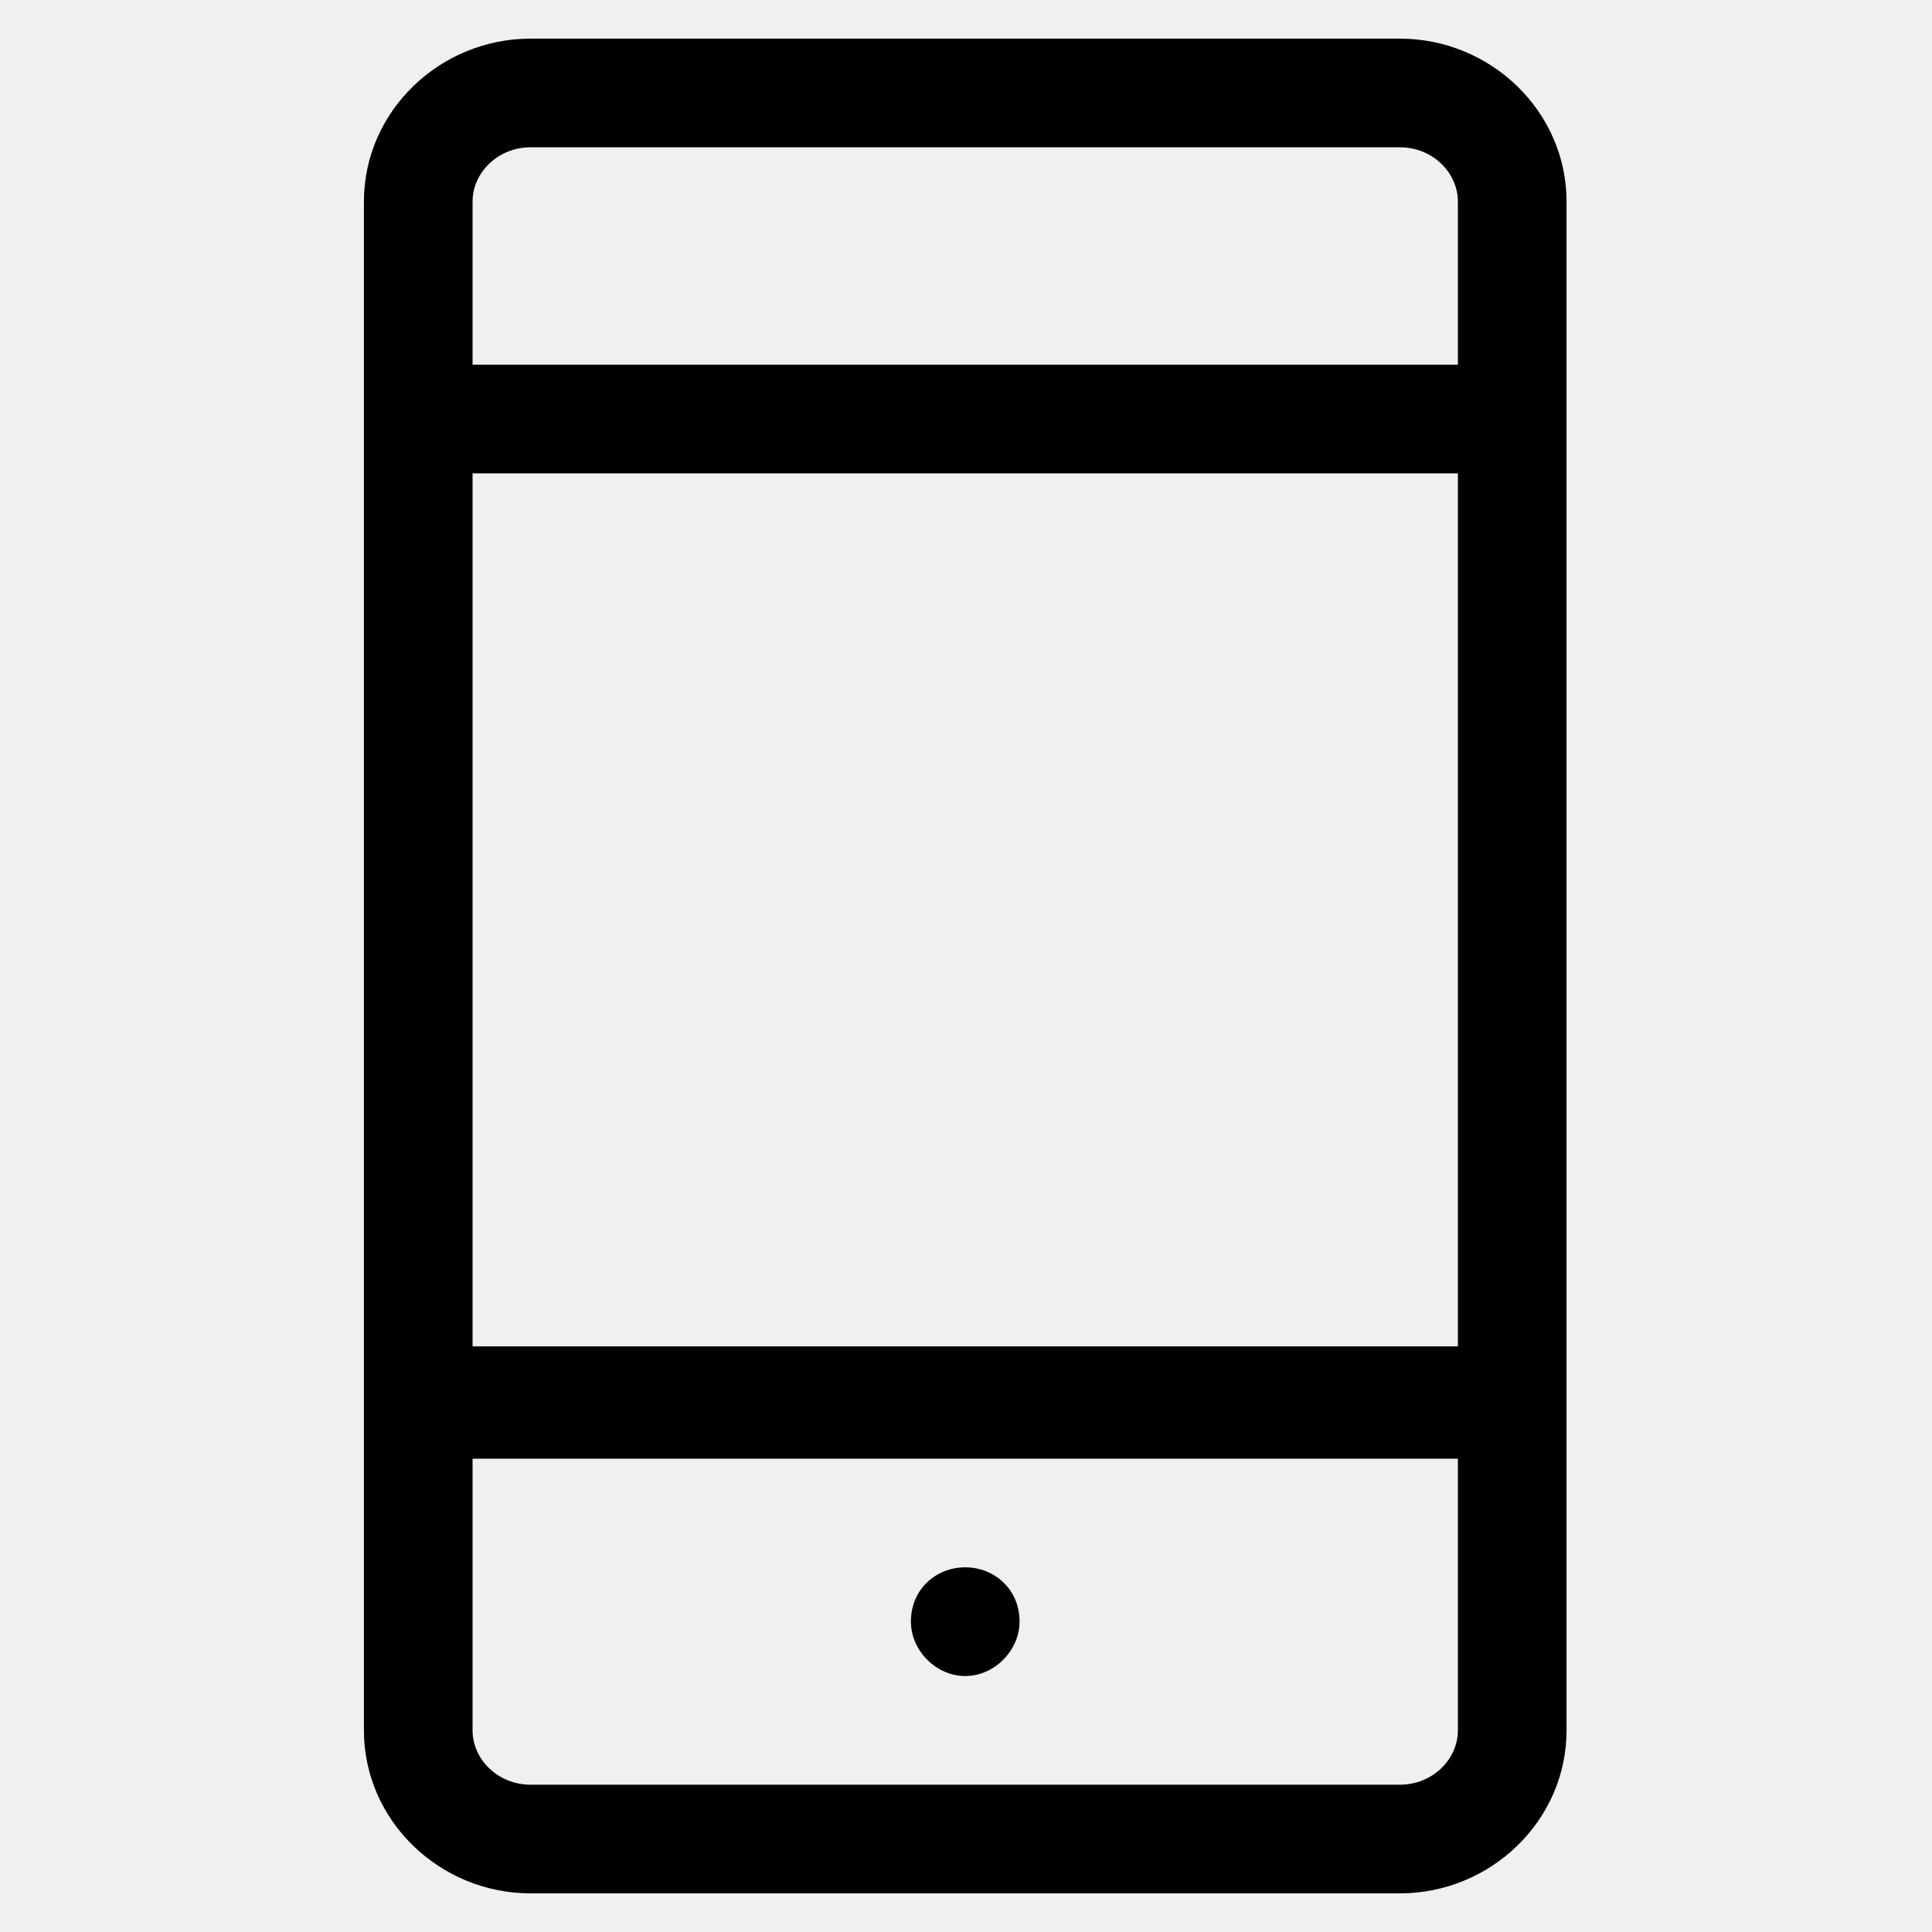
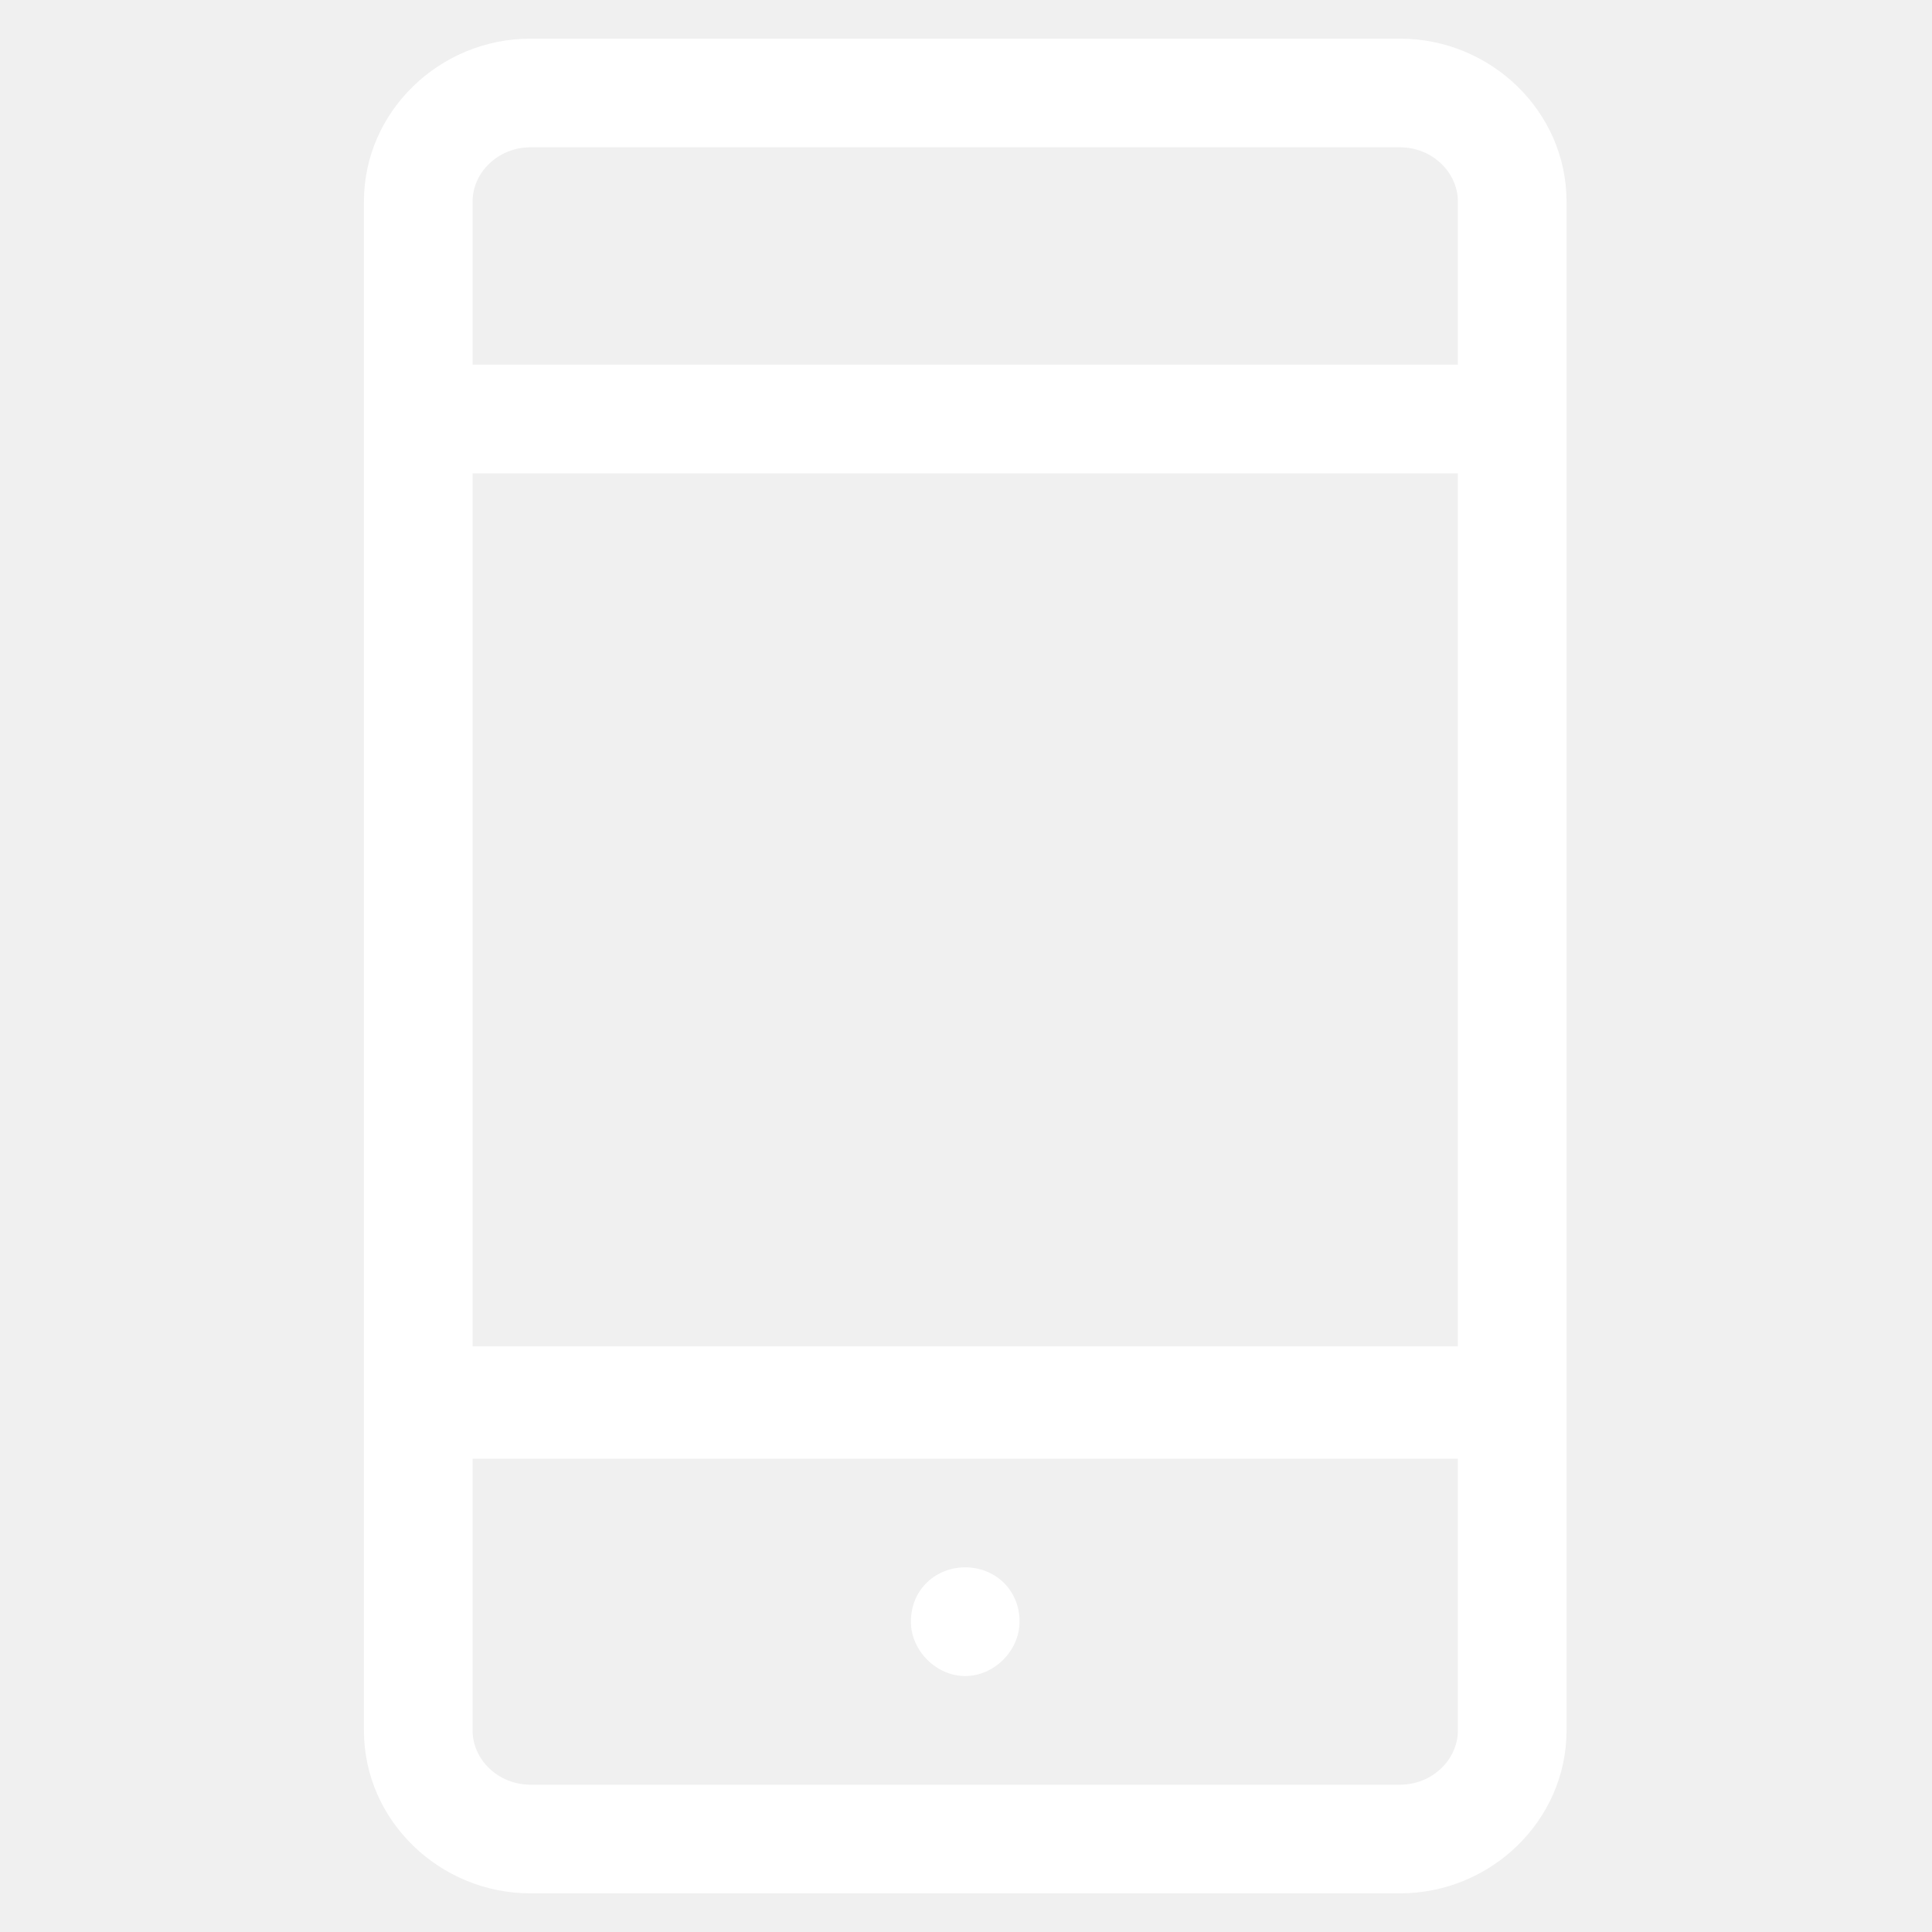
<svg xmlns="http://www.w3.org/2000/svg" width="25" height="25" viewBox="0 0 25 25" fill="none">
-   <path d="M18.115 0.5H6.865C5.693 0.5 4.709 1.438 4.709 2.609V22.391C4.709 23.562 5.693 24.5 6.865 24.5H18.115C19.287 24.5 20.271 23.562 20.271 22.391V2.609C20.271 1.438 19.287 0.5 18.115 0.5ZM6.865 1.906H18.115C18.537 1.906 18.865 2.234 18.865 2.609V4.719H6.115V2.609C6.115 2.234 6.443 1.906 6.865 1.906ZM18.865 6.125V17.422H6.115V6.125H18.865ZM18.115 23.094H6.865C6.443 23.094 6.115 22.766 6.115 22.391V18.875H18.865V22.391C18.865 22.766 18.537 23.094 18.115 23.094ZM13.193 20.984C13.193 21.359 12.865 21.688 12.49 21.688C12.115 21.688 11.787 21.359 11.787 20.984C11.787 20.562 12.115 20.281 12.49 20.281C12.865 20.281 13.193 20.562 13.193 20.984Z" fill="currentColor" />
+   <path d="M18.115 0.5H6.865C5.693 0.5 4.709 1.438 4.709 2.609V22.391C4.709 23.562 5.693 24.5 6.865 24.5H18.115C19.287 24.5 20.271 23.562 20.271 22.391V2.609C20.271 1.438 19.287 0.5 18.115 0.5ZM6.865 1.906H18.115C18.537 1.906 18.865 2.234 18.865 2.609V4.719H6.115V2.609C6.115 2.234 6.443 1.906 6.865 1.906ZM18.865 6.125V17.422H6.115V6.125H18.865ZM18.115 23.094H6.865C6.443 23.094 6.115 22.766 6.115 22.391V18.875H18.865V22.391C18.865 22.766 18.537 23.094 18.115 23.094ZM13.193 20.984C13.193 21.359 12.865 21.688 12.49 21.688C12.115 21.688 11.787 21.359 11.787 20.984C11.787 20.562 12.115 20.281 12.49 20.281C12.865 20.281 13.193 20.562 13.193 20.984Z" fill="white" />
</svg>
